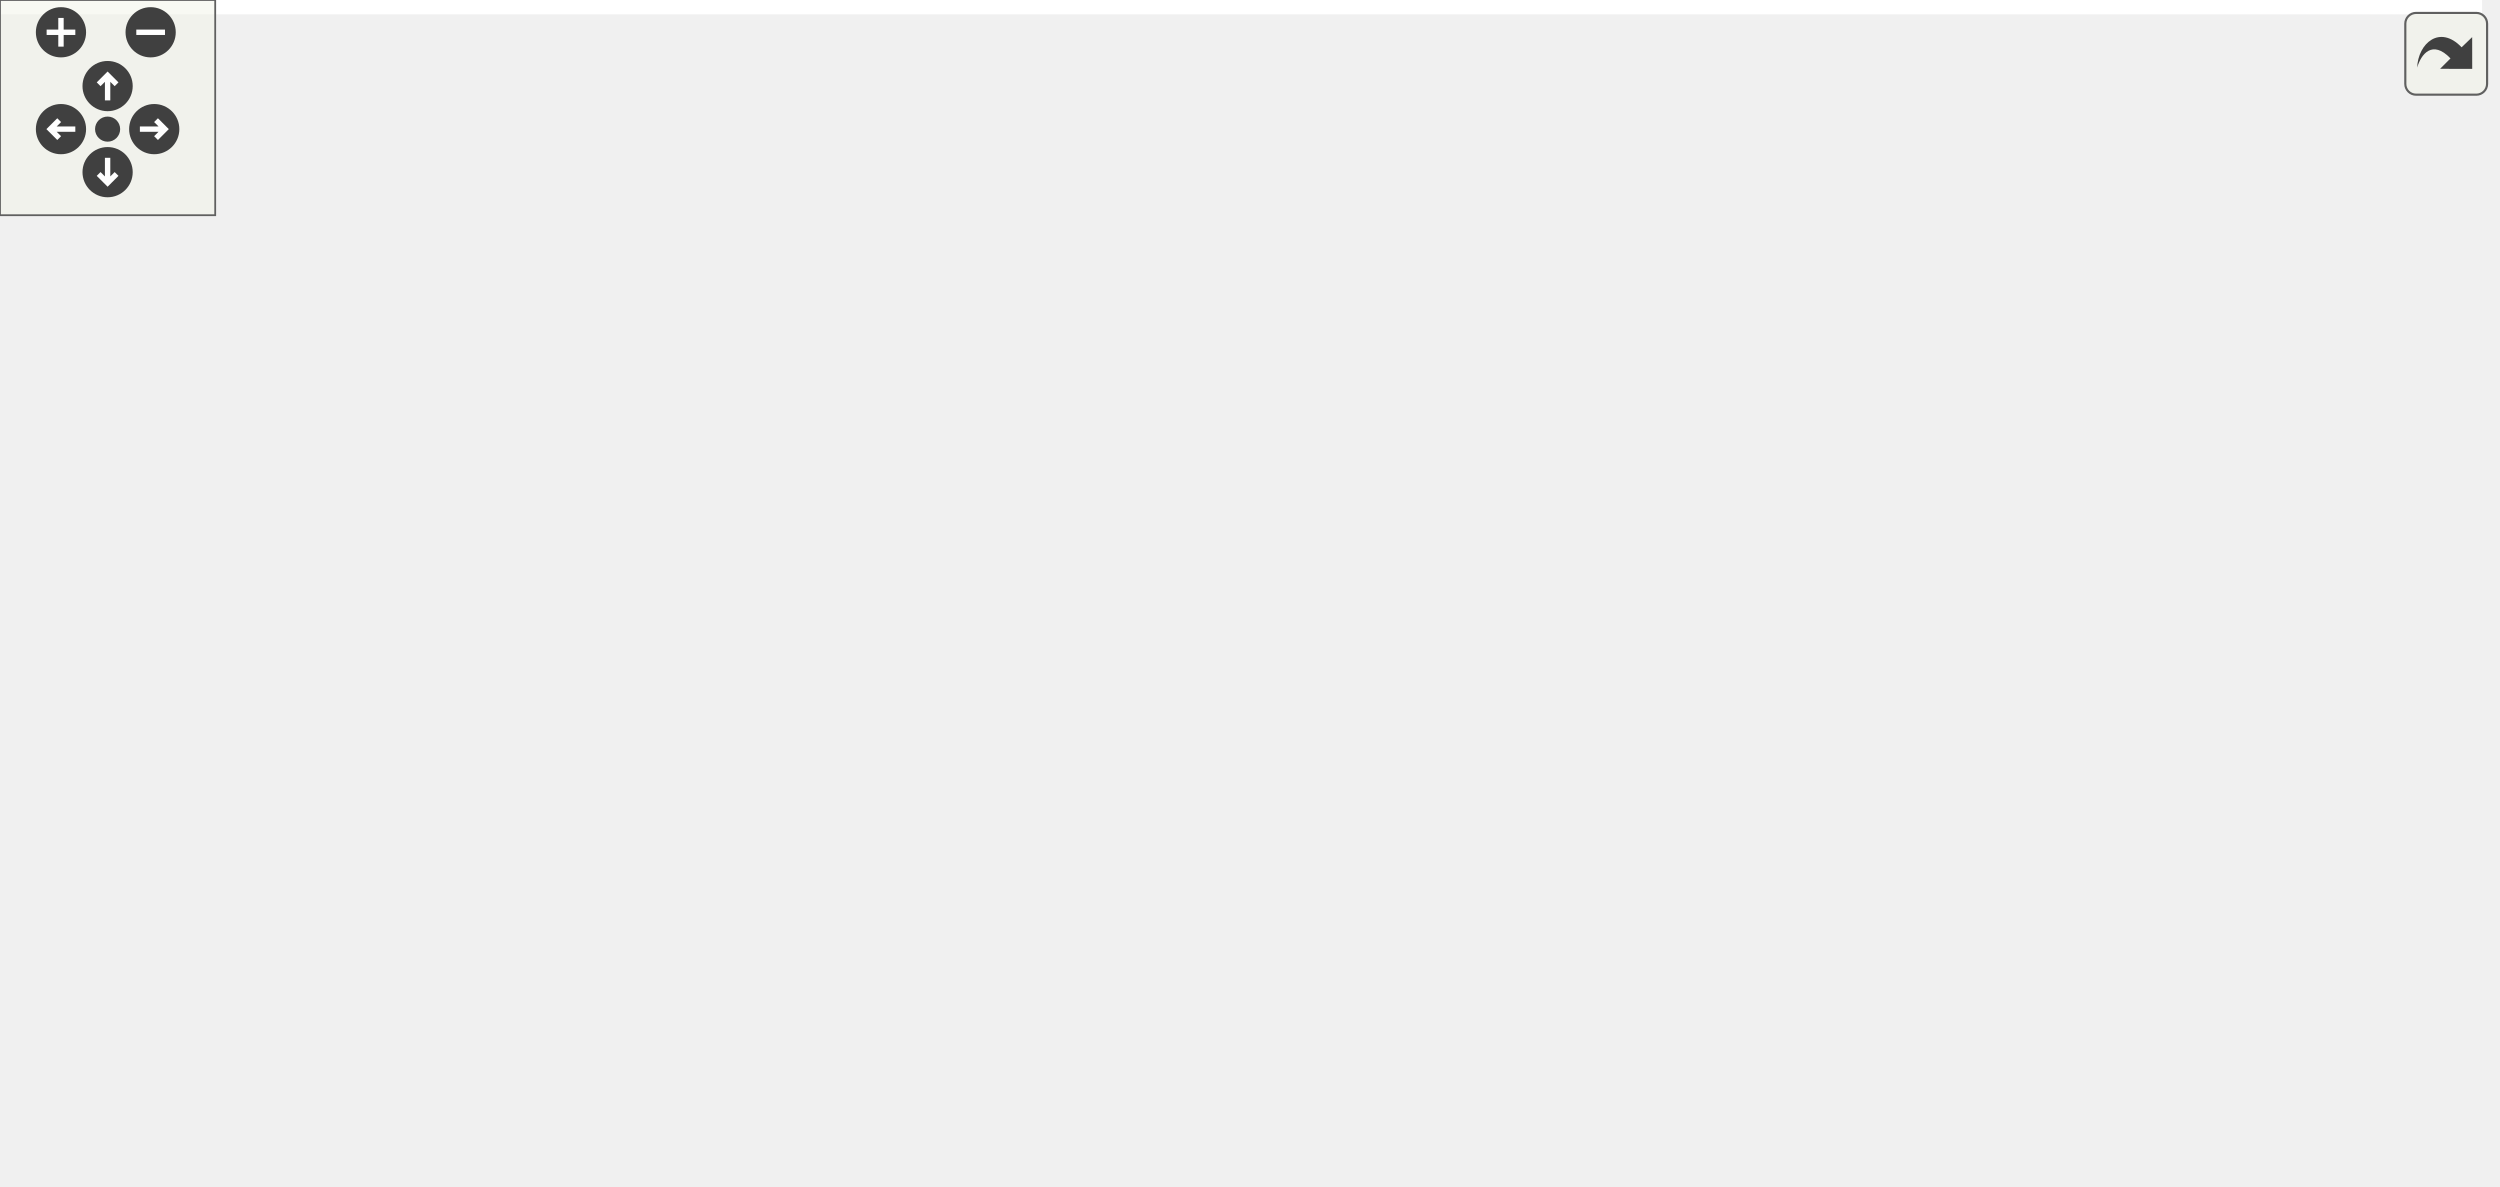
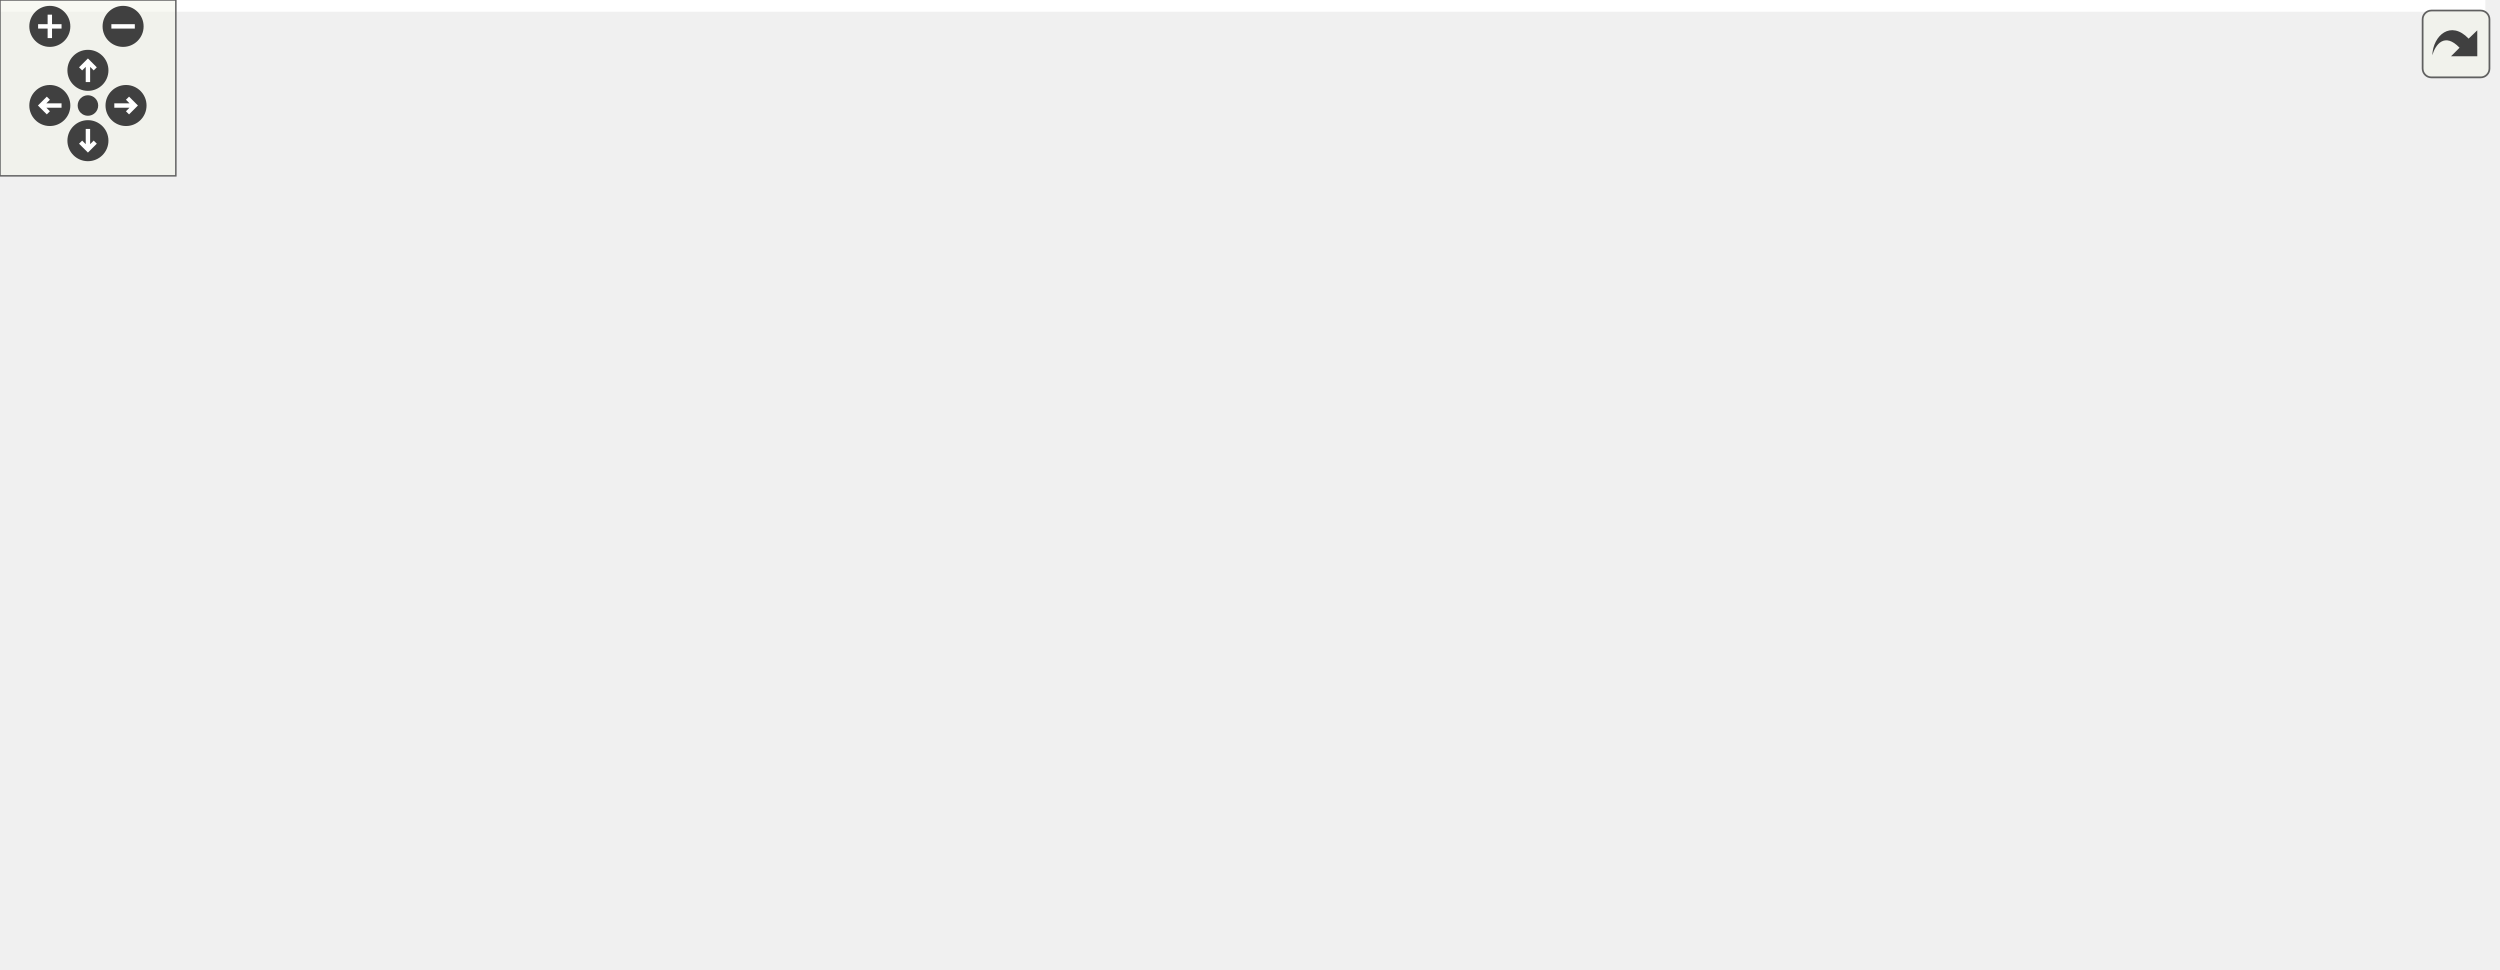
<svg xmlns="http://www.w3.org/2000/svg" xmlns:xlink="http://www.w3.org/1999/xlink" id="main" version="1.1" xml:space="preserve">
  <style type="text/css">
.edge:hover path { stroke: red; }
.edge:hover polygon { stroke: red; fill: red; }
</style>
  <defs>
    <circle id="rim" cx="0" cy="0" r="7" />
    <circle id="rim2" cx="0" cy="0" r="3.5" />
    <g id="zoomPlus">
      <use xlink:href="#rim" fill="#404040">
        <set attributeName="fill" to="#808080" begin="zoomplus.mouseover" end="zoomplus.mouseout" />
      </use>
      <path d="M-4,0h8M0,-4v8" fill="none" stroke="white" stroke-width="1.5" pointer-events="none" />
    </g>
    <g id="zoomMin">
      <use xlink:href="#rim" fill="#404040">
        <set attributeName="fill" to="#808080" begin="zoomminus.mouseover" end="zoomminus.mouseout" />
      </use>
      <path d="M-4,0h8" fill="none" stroke="white" stroke-width="1.5" pointer-events="none" />
    </g>
    <g id="dirArrow">
      <path fill="none" stroke="white" stroke-width="1.5" d="M0,-3.0v7 M-2.5,-0.5L0,-3.0L2.5,-0.5" />
    </g>
    <g id="resetDef">
      <use xlink:href="#rim2" fill="#404040">
        <set attributeName="fill" to="#808080" begin="reset.mouseover" end="reset.mouseout" />
      </use>
    </g>
  </defs>
  <svg id="graph" class="graph">
    <g id="viewport">
-       <polygon fill="white" stroke="transparent" points="-4,4 -4,-270 692,-270 692,4 -4,4" />
+       <polygon fill="white" stroke="transparent" points="-4,4 -4,-270 848,-270 848,4 -4,4" />
      <g id="node1" class="node">
        <g id="a_node1">
          <a xlink:title=" ">
-             <polygon fill="#bfbfbf" stroke="black" points="376.5,-235.5 376.5,-265.5 520.5,-265.5 520.5,-235.5 376.5,-235.5" />
-             <text text-anchor="start" x="384.5" y="-253.5" font-family="Helvetica,sans-Serif" font-size="10.00">/home/ram/OmniTemplate</text>
-             <text text-anchor="middle" x="448.5" y="-242.5" font-family="Helvetica,sans-Serif" font-size="10.00">/graph_theory.hpp</text>
+             <polygon fill="#bfbfbf" stroke="black" points="415.5,-235.5 415.5,-265.5 559.5,-265.5 559.5,-235.5 415.5,-235.5" />
+             <text text-anchor="start" x="423.5" y="-253.5" font-family="Helvetica,sans-Serif" font-size="10.00">/home/ram/OmniTemplate</text>
+             <text text-anchor="middle" x="487.5" y="-242.5" font-family="Helvetica,sans-Serif" font-size="10.00">/graph_theory.hpp</text>
          </a>
        </g>
      </g>
      <g id="node2" class="node">
        <g id="a_node2">
          <a xlink:href="core_8hpp.html" target="_top" xlink:title=" ">
-             <polygon fill="white" stroke="black" points="419,-123.5 419,-142.5 478,-142.5 478,-123.5 419,-123.5" />
-             <text text-anchor="middle" x="448.5" y="-130.5" font-family="Helvetica,sans-Serif" font-size="10.00">core.hpp</text>
+             <polygon fill="white" stroke="black" points="458,-123.5 458,-142.5 517,-142.5 517,-123.5 458,-123.5" />
+             <text text-anchor="middle" x="487.5" y="-130.5" font-family="Helvetica,sans-Serif" font-size="10.00">core.hpp</text>
          </a>
        </g>
      </g>
      <g id="edge1" class="edge">
-         <path fill="none" stroke="midnightblue" d="M407.6,-235.5C378.76,-223.19 347.7,-203.44 362.5,-179 372.73,-162.09 391.64,-151.23 409.13,-144.43" />
-         <polygon fill="midnightblue" stroke="midnightblue" points="410.38,-147.7 418.63,-141.05 408.04,-141.1 410.38,-147.7" />
-       </g>
-       <g id="node10" class="node">
-         <g id="a_node10">
-           <a xlink:href="dsu_8hpp.html" target="_top" xlink:title=" ">
-             <polygon fill="white" stroke="black" points="372,-179.5 372,-198.5 427,-198.5 427,-179.5 372,-179.5" />
-             <text text-anchor="middle" x="399.5" y="-186.5" font-family="Helvetica,sans-Serif" font-size="10.00">dsu.hpp</text>
-           </a>
-         </g>
-       </g>
-       <g id="edge13" class="edge">
-         <path fill="none" stroke="midnightblue" d="M436.89,-235.4C429.77,-226.75 420.62,-215.64 413.15,-206.58" />
-         <polygon fill="midnightblue" stroke="midnightblue" points="415.69,-204.15 406.63,-198.66 410.29,-208.6 415.69,-204.15" />
-       </g>
-       <g id="node11" class="node">
-         <g id="a_node11">
-           <a xlink:href="linear__algebra_8hpp.html" target="_top" xlink:title=" ">
-             <polygon fill="white" stroke="black" points="445,-179.5 445,-198.5 552,-198.5 552,-179.5 445,-179.5" />
-             <text text-anchor="middle" x="498.5" y="-186.5" font-family="Helvetica,sans-Serif" font-size="10.00">linear_algebra.hpp</text>
-           </a>
-         </g>
-       </g>
-       <g id="edge15" class="edge">
-         <path fill="none" stroke="midnightblue" d="M460.35,-235.4C467.61,-226.75 476.95,-215.64 484.57,-206.58" />
-         <polygon fill="midnightblue" stroke="midnightblue" points="487.47,-208.57 491.22,-198.66 482.11,-204.06 487.47,-208.57" />
+         <path fill="none" stroke="midnightblue" d="M473.39,-235.46C464.95,-226.03 455.03,-212.84 450.5,-199 447.74,-190.55 447.5,-187.37 450.5,-179 454.44,-168 462.36,-157.77 469.86,-149.85" />
+         <polygon fill="midnightblue" stroke="midnightblue" points="472.39,-152.27 477.06,-142.76 467.48,-147.28 472.39,-152.27" />
      </g>
      <g id="node12" class="node">
        <g id="a_node12">
-           <a xlink:href="utility_8hpp.html" target="_top" xlink:title=" ">
-             <polygon fill="white" stroke="black" points="570,-179.5 570,-198.5 635,-198.5 635,-179.5 570,-179.5" />
-             <text text-anchor="middle" x="602.5" y="-186.5" font-family="Helvetica,sans-Serif" font-size="10.00">utility.hpp</text>
-           </a>
-         </g>
-       </g>
-       <g id="edge17" class="edge">
-         <path fill="none" stroke="midnightblue" d="M485,-235.4C511.07,-225.33 545.79,-211.91 570.72,-202.28" />
-         <polygon fill="midnightblue" stroke="midnightblue" points="572.03,-205.53 580.09,-198.66 569.5,-199 572.03,-205.53" />
+           <a xlink:href="dsu_8hpp.html" target="_top" xlink:title=" ">
+             <polygon fill="white" stroke="black" points="460,-179.5 460,-198.5 515,-198.5 515,-179.5 460,-179.5" />
+             <text text-anchor="middle" x="487.5" y="-186.5" font-family="Helvetica,sans-Serif" font-size="10.00">dsu.hpp</text>
+           </a>
+         </g>
+       </g>
+       <g id="edge16" class="edge">
+         <path fill="none" stroke="midnightblue" d="M487.5,-235.4C487.5,-227.47 487.5,-217.46 487.5,-208.86" />
+         <polygon fill="midnightblue" stroke="midnightblue" points="491,-208.66 487.5,-198.66 484,-208.66 491,-208.66" />
+       </g>
+       <g id="node13" class="node">
+         <g id="a_node13">
+           <a xlink:href="linear__algebra_8hpp.html" target="_top" xlink:title=" ">
+             <polygon fill="white" stroke="black" points="533,-179.5 533,-198.5 640,-198.5 640,-179.5 533,-179.5" />
+             <text text-anchor="middle" x="586.5" y="-186.5" font-family="Helvetica,sans-Serif" font-size="10.00">linear_algebra.hpp</text>
+           </a>
+         </g>
+       </g>
+       <g id="edge18" class="edge">
+         <path fill="none" stroke="midnightblue" d="M510.96,-235.4C526.83,-225.86 547.69,-213.32 563.47,-203.84" />
+         <polygon fill="midnightblue" stroke="midnightblue" points="565.33,-206.81 572.09,-198.66 561.72,-200.81 565.33,-206.81" />
      </g>
      <g id="node3" class="node">
        <g id="a_node3">
          <a xlink:title=" ">
            <polygon fill="white" stroke="#bfbfbf" points="0,-62 0,-81 83,-81 83,-62 0,-62" />
            <text text-anchor="middle" x="41.5" y="-69" font-family="Helvetica,sans-Serif" font-size="10.00">bits/stdc++.h</text>
          </a>
        </g>
      </g>
      <g id="edge2" class="edge">
-         <path fill="none" stroke="midnightblue" d="M418.62,-129.83C356.97,-125 211.41,-111.78 91.5,-87 87.05,-86.08 82.42,-84.96 77.85,-83.76" />
-         <polygon fill="midnightblue" stroke="midnightblue" points="78.61,-80.34 68.03,-81.03 76.73,-87.08 78.61,-80.34" />
+         <path fill="none" stroke="midnightblue" d="M457.93,-130.35C391.74,-126.3 226.85,-114.11 91.5,-87 86.99,-86.1 82.3,-84.98 77.68,-83.77" />
+         <polygon fill="midnightblue" stroke="midnightblue" points="78.33,-80.32 67.76,-81.02 76.46,-87.07 78.33,-80.32" />
      </g>
      <g id="node4" class="node">
        <g id="a_node4">
          <a xlink:title=" ">
            <polygon fill="white" stroke="#bfbfbf" points="101,-62 101,-81 222,-81 222,-62 101,-62" />
            <text text-anchor="middle" x="161.5" y="-69" font-family="Helvetica,sans-Serif" font-size="10.00">experimental/iterator</text>
          </a>
        </g>
      </g>
      <g id="edge3" class="edge">
-         <path fill="none" stroke="midnightblue" d="M418.87,-125.92C376.93,-117.3 297.84,-101.03 230.5,-87 224.44,-85.74 218.09,-84.41 211.79,-83.09" />
-         <polygon fill="midnightblue" stroke="midnightblue" points="212.5,-79.66 201.99,-81.03 211.06,-86.51 212.5,-79.66" />
+         <path fill="none" stroke="midnightblue" d="M457.76,-127.13C409.83,-119.2 312.57,-102.8 230.5,-87 224.19,-85.78 217.57,-84.46 211.02,-83.12" />
+         <polygon fill="midnightblue" stroke="midnightblue" points="211.36,-79.61 200.86,-81.01 209.94,-86.47 211.36,-79.61" />
      </g>
      <g id="node5" class="node">
        <g id="a_node5">
          <a xlink:title=" ">
            <polygon fill="white" stroke="#bfbfbf" points="240,-56.5 240,-86.5 357,-86.5 357,-56.5 240,-56.5" />
            <text text-anchor="start" x="248" y="-74.5" font-family="Helvetica,sans-Serif" font-size="10.00">experimental/source</text>
            <text text-anchor="middle" x="298.5" y="-63.5" font-family="Helvetica,sans-Serif" font-size="10.00">_location</text>
          </a>
        </g>
      </g>
      <g id="edge4" class="edge">
-         <path fill="none" stroke="midnightblue" d="M427.01,-123.48C405.27,-114.85 371.01,-101.26 343.34,-90.29" />
-         <polygon fill="midnightblue" stroke="midnightblue" points="344.44,-86.96 333.85,-86.52 341.86,-93.46 344.44,-86.96" />
+         <path fill="none" stroke="midnightblue" d="M460.42,-123.48C432.43,-114.66 387.98,-100.67 352.72,-89.57" />
+         <polygon fill="midnightblue" stroke="midnightblue" points="353.63,-86.19 343.04,-86.52 351.53,-92.86 353.63,-86.19" />
      </g>
      <g id="node6" class="node">
        <g id="a_node6">
          <a xlink:href="my__int_8hpp.html" target="_top" xlink:title=" ">
            <polygon fill="white" stroke="black" points="375,-62 375,-81 446,-81 446,-62 375,-62" />
            <text text-anchor="middle" x="410.5" y="-69" font-family="Helvetica,sans-Serif" font-size="10.00">my_int.hpp</text>
          </a>
        </g>
      </g>
      <g id="edge5" class="edge">
-         <path fill="none" stroke="midnightblue" d="M438.15,-123.48C430.74,-114.82 421.57,-101.15 415.54,-90.15" />
-         <polygon fill="midnightblue" stroke="midnightblue" points="418.6,-88.43 411.04,-81.01 412.32,-91.53 418.6,-88.43" />
+         <path fill="none" stroke="midnightblue" d="M471.57,-123.48C457.54,-114.2 437.73,-99.17 424.35,-87.83" />
+         <polygon fill="midnightblue" stroke="midnightblue" points="426.43,-85 416.61,-81.01 421.8,-90.25 426.43,-85" />
      </g>
      <g id="node7" class="node">
        <g id="a_node7">
          <a xlink:href="io_8hpp.html" target="_top" xlink:title=" ">
            <polygon fill="white" stroke="black" points="464,-62 464,-81 511,-81 511,-62 464,-62" />
            <text text-anchor="middle" x="487.5" y="-69" font-family="Helvetica,sans-Serif" font-size="10.00">io.hpp</text>
          </a>
        </g>
      </g>
      <g id="edge7" class="edge">
-         <path fill="none" stroke="midnightblue" d="M449.19,-123.48C453.13,-114.46 462.19,-100.02 470.71,-88.81" />
-         <polygon fill="midnightblue" stroke="midnightblue" points="473.46,-90.98 477.03,-81.01 468.01,-86.58 473.46,-90.98" />
+         <path fill="none" stroke="midnightblue" d="M482.6,-123.48C480.77,-115.08 480.3,-101.98 481.19,-91.16" />
+         <polygon fill="midnightblue" stroke="midnightblue" points="484.69,-91.4 482.6,-81.01 477.75,-90.43 484.69,-91.4" />
      </g>
      <g id="node8" class="node">
        <g id="a_node8">
          <a xlink:href="operations_8hpp.html" target="_top" xlink:title=" ">
            <polygon fill="white" stroke="black" points="529,-62 529,-81 618,-81 618,-62 529,-62" />
            <text text-anchor="middle" x="573.5" y="-69" font-family="Helvetica,sans-Serif" font-size="10.00">operations.hpp</text>
          </a>
        </g>
      </g>
      <g id="edge9" class="edge">
-         <path fill="none" stroke="midnightblue" d="M466.41,-123.48C487.39,-113.49 522.35,-96.85 546.59,-85.31" />
-         <polygon fill="midnightblue" stroke="midnightblue" points="548.1,-88.47 555.62,-81.01 545.09,-82.15 548.1,-88.47" />
+         <path fill="none" stroke="midnightblue" d="M499.82,-123.48C513.62,-113.93 536.2,-98.31 552.73,-86.87" />
+         <polygon fill="midnightblue" stroke="midnightblue" points="554.97,-89.58 561.2,-81.01 550.99,-83.82 554.97,-89.58" />
      </g>
      <g id="node9" class="node">
        <g id="a_node9">
          <a xlink:href="range_8hpp.html" target="_top" xlink:title=" ">
            <polygon fill="white" stroke="black" points="623,-0.5 623,-19.5 688,-19.5 688,-0.5 623,-0.5" />
            <text text-anchor="middle" x="655.5" y="-7.5" font-family="Helvetica,sans-Serif" font-size="10.00">range.hpp</text>
          </a>
        </g>
      </g>
      <g id="edge12" class="edge">
-         <path fill="none" stroke="midnightblue" d="M478.16,-132.25C515.24,-130.6 578.08,-122.06 617.5,-87 634.19,-72.15 641.33,-46.64 646.47,-29.31" />
-         <polygon fill="midnightblue" stroke="midnightblue" points="649.81,-30.33 649.48,-19.74 643.14,-28.23 649.81,-30.33" />
+         <path fill="none" stroke="midnightblue" d="M517.01,-128.86C546.07,-124.37 589.64,-113.47 617.5,-87 633.54,-71.76 640.81,-46.71 646.1,-29.56" />
+         <polygon fill="midnightblue" stroke="midnightblue" points="649.57,-30.21 649.36,-19.62 642.92,-28.03 649.57,-30.21" />
+       </g>
+       <g id="node10" class="node">
+         <g id="a_node10">
+           <a xlink:href="debug_8hpp.html" target="_top" xlink:title=" ">
+             <polygon fill="white" stroke="black" points="692.5,-62 692.5,-81 760.5,-81 760.5,-62 692.5,-62" />
+             <text text-anchor="middle" x="726.5" y="-69" font-family="Helvetica,sans-Serif" font-size="10.00">debug.hpp</text>
+           </a>
+         </g>
+       </g>
+       <g id="edge13" class="edge">
+         <path fill="none" stroke="midnightblue" d="M517.09,-125.63C554.75,-117.38 621.74,-102.24 678.5,-87 682.07,-86.04 685.78,-85 689.49,-83.93" />
+         <polygon fill="midnightblue" stroke="midnightblue" points="690.57,-87.26 699.17,-81.08 688.59,-80.55 690.57,-87.26" />
+       </g>
+       <g id="node11" class="node">
+         <g id="a_node11">
+           <a xlink:href="utility_8hpp.html" target="_top" xlink:title=" ">
+             <polygon fill="white" stroke="black" points="779,-62 779,-81 844,-81 844,-62 779,-62" />
+             <text text-anchor="middle" x="811.5" y="-69" font-family="Helvetica,sans-Serif" font-size="10.00">utility.hpp</text>
+           </a>
+         </g>
+       </g>
+       <g id="edge14" class="edge">
+         <path fill="none" stroke="midnightblue" d="M517.28,-128.34C567.95,-122.34 673.21,-108.86 760.5,-87 763.82,-86.17 767.25,-85.19 770.7,-84.14" />
+         <polygon fill="midnightblue" stroke="midnightblue" points="771.92,-87.42 780.39,-81.06 769.8,-80.75 771.92,-87.42" />
      </g>
      <g id="edge6" class="edge">
-         <path fill="none" stroke="midnightblue" d="M420.83,-81.01C428.25,-89.66 437.42,-103.33 443.45,-114.33" />
-         <polygon fill="midnightblue" stroke="midnightblue" points="440.39,-116.06 447.96,-123.48 446.67,-112.96 440.39,-116.06" />
+         <path fill="none" stroke="midnightblue" d="M426.41,-81.01C440.43,-90.28 460.24,-105.31 473.63,-116.65" />
+         <polygon fill="midnightblue" stroke="midnightblue" points="471.55,-119.49 481.37,-123.48 476.18,-114.24 471.55,-119.49" />
      </g>
      <g id="edge8" class="edge">
-         <path fill="none" stroke="midnightblue" d="M486.82,-81.01C482.88,-90.02 473.82,-104.45 465.3,-115.67" />
-         <polygon fill="midnightblue" stroke="midnightblue" points="462.56,-113.5 458.99,-123.48 468,-117.9 462.56,-113.5" />
+         <path fill="none" stroke="midnightblue" d="M492.4,-81.01C494.23,-89.4 494.7,-102.5 493.82,-113.32" />
+         <polygon fill="midnightblue" stroke="midnightblue" points="490.31,-113.09 492.4,-123.48 497.25,-114.05 490.31,-113.09" />
      </g>
      <g id="edge10" class="edge">
        <path fill="none" stroke="midnightblue" d="M585.25,-61.98C598.28,-52.52 619.54,-37.1 635.26,-25.69" />
        <polygon fill="midnightblue" stroke="midnightblue" points="637.73,-28.21 643.77,-19.51 633.62,-22.55 637.73,-28.21" />
      </g>
      <g id="edge11" class="edge">
-         <path fill="none" stroke="midnightblue" d="M660,-19.74C661.88,-35.59 655.66,-69.07 635.5,-87 595.1,-122.93 530.09,-131 488.2,-132.36" />
-         <polygon fill="midnightblue" stroke="midnightblue" points="488,-128.86 478.08,-132.57 488.15,-135.86 488,-128.86" />
-       </g>
-       <g id="edge14" class="edge">
-         <path fill="none" stroke="midnightblue" d="M407.59,-179.08C414.66,-171.3 425.09,-159.8 433.65,-150.37" />
-         <polygon fill="midnightblue" stroke="midnightblue" points="436.43,-152.51 440.56,-142.75 431.25,-147.8 436.43,-152.51" />
-       </g>
-       <g id="edge16" class="edge">
-         <path fill="none" stroke="midnightblue" d="M490.24,-179.08C483.04,-171.3 472.39,-159.8 463.65,-150.37" />
-         <polygon fill="midnightblue" stroke="midnightblue" points="465.97,-147.71 456.6,-142.75 460.83,-152.47 465.97,-147.71" />
-       </g>
-       <g id="edge18" class="edge">
-         <path fill="none" stroke="midnightblue" d="M578.1,-179.44C552.3,-170.4 511.42,-156.06 482.48,-145.92" />
-         <polygon fill="midnightblue" stroke="midnightblue" points="483.38,-142.52 472.79,-142.52 481.07,-149.13 483.38,-142.52" />
+         <path fill="none" stroke="midnightblue" d="M659.89,-19.62C661.57,-35.26 655.06,-68.42 635.5,-87 606.54,-114.51 560.62,-125.2 527.46,-129.36" />
+         <polygon fill="midnightblue" stroke="midnightblue" points="526.74,-125.92 517.19,-130.49 527.51,-132.87 526.74,-125.92" />
+       </g>
+       <g id="edge15" class="edge">
+         <path fill="none" stroke="midnightblue" d="M797.71,-81.06C791.79,-83.22 784.94,-85.39 778.5,-87 690.44,-109.05 584.08,-122.58 527.36,-128.49" />
+         <polygon fill="midnightblue" stroke="midnightblue" points="526.96,-125.02 517.36,-129.51 527.67,-131.98 526.96,-125.02" />
+       </g>
+       <g id="edge17" class="edge">
+         <path fill="none" stroke="midnightblue" d="M487.5,-179.08C487.5,-172.01 487.5,-161.86 487.5,-152.99" />
+         <polygon fill="midnightblue" stroke="midnightblue" points="491,-152.75 487.5,-142.75 484,-152.75 491,-152.75" />
+       </g>
+       <g id="edge19" class="edge">
+         <path fill="none" stroke="midnightblue" d="M570.59,-179.32C554.86,-170.74 530.56,-157.49 512.29,-147.52" />
+         <polygon fill="midnightblue" stroke="midnightblue" points="513.82,-144.37 503.37,-142.65 510.47,-150.52 513.82,-144.37" />
      </g>
    </g>
  </svg>
  <g id="navigator" transform="translate(0 0)" fill="#404254">
    <rect fill="#f2f5e9" fill-opacity="0.5" stroke="#606060" stroke-width=".5" x="0" y="0" width="60" height="60" />
    <use id="zoomplus" xlink:href="#zoomPlus" x="17" y="9" />
    <use id="zoomminus" xlink:href="#zoomMin" x="42" y="9" />
    <use id="reset" xlink:href="#resetDef" x="30" y="36" />
    <g id="arrowUp" xlink:href="#dirArrow" transform="translate(30 24)">
      <use xlink:href="#rim" fill="#404040">
        <set attributeName="fill" to="#808080" begin="arrowUp.mouseover" end="arrowUp.mouseout" />
      </use>
      <path fill="none" stroke="white" stroke-width="1.5" d="M0,-3.0v7 M-2.5,-0.5L0,-3.0L2.5,-0.5" />
    </g>
    <g id="arrowRight" xlink:href="#dirArrow" transform="rotate(90) translate(36 -43)">
      <use xlink:href="#rim" fill="#404040">
        <set attributeName="fill" to="#808080" begin="arrowRight.mouseover" end="arrowRight.mouseout" />
      </use>
      <path fill="none" stroke="white" stroke-width="1.5" d="M0,-3.0v7 M-2.5,-0.5L0,-3.0L2.5,-0.5" />
    </g>
    <g id="arrowDown" xlink:href="#dirArrow" transform="rotate(180) translate(-30 -48)">
      <use xlink:href="#rim" fill="#404040">
        <set attributeName="fill" to="#808080" begin="arrowDown.mouseover" end="arrowDown.mouseout" />
      </use>
      <path fill="none" stroke="white" stroke-width="1.5" d="M0,-3.0v7 M-2.5,-0.5L0,-3.0L2.5,-0.5" />
    </g>
    <g id="arrowLeft" xlink:href="#dirArrow" transform="rotate(270) translate(-36 17)">
      <use xlink:href="#rim" fill="#404040">
        <set attributeName="fill" to="#808080" begin="arrowLeft.mouseover" end="arrowLeft.mouseout" />
      </use>
      <path fill="none" stroke="white" stroke-width="1.5" d="M0,-3.0v7 M-2.5,-0.5L0,-3.0L2.5,-0.5" />
    </g>
  </g>
  <svg viewBox="0 0 15 15" width="100%" height="30px" preserveAspectRatio="xMaxYMin meet">
    <g id="arrow_out" transform="scale(0.3 0.3)">
      <a xlink:href="graph__theory_8hpp__incl_org.svg" target="_base">
        <rect id="button" ry="5" rx="5" y="6" x="6" height="38" width="38" fill="#f2f5e9" fill-opacity="0.5" stroke="#606060" stroke-width="1.0" />
        <path id="arrow" d="M 11.5,31.437 C 11.94,20.098 22.043,11.323 32.159,21.979 L 37.069,17.246 C 37.069,17.246 37.088,32 37.088,32 L 22.16,31.978 C 22.16,31.978 26.998,27.14 26.998,27.14 C 18.529,18.264 13.292,25.23 11.5,31.437 z" style="fill:#404040;" />
      </a>
    </g>
  </svg>
</svg>
